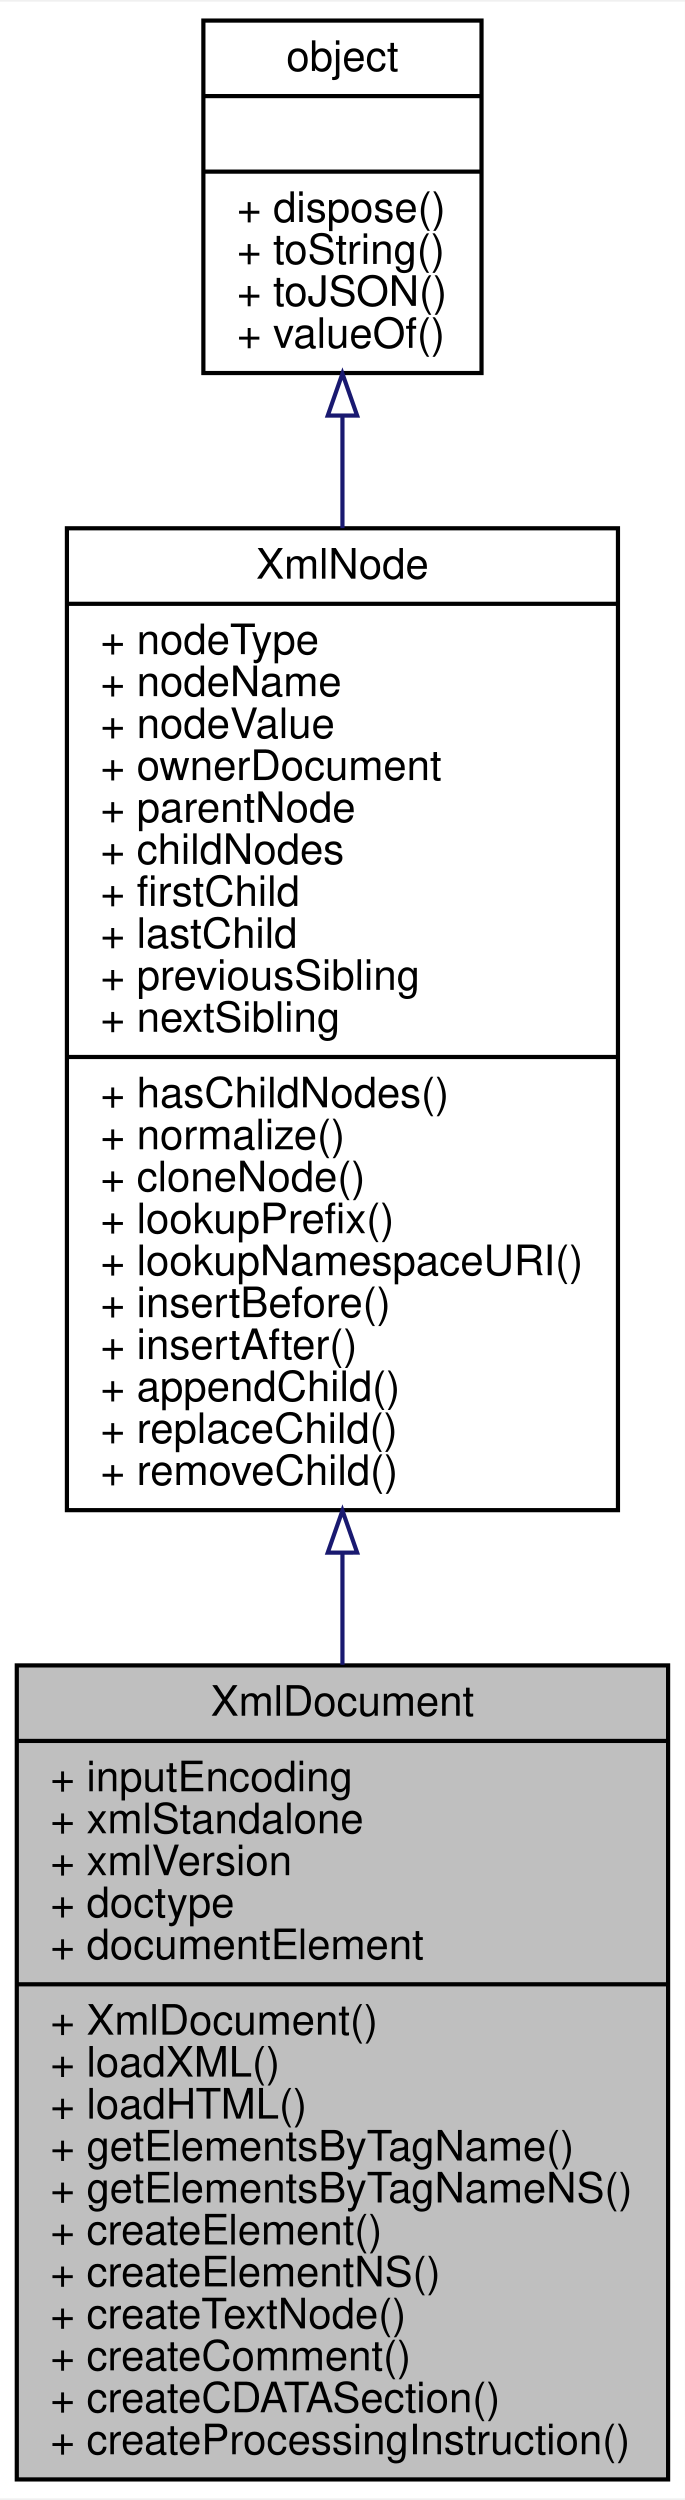
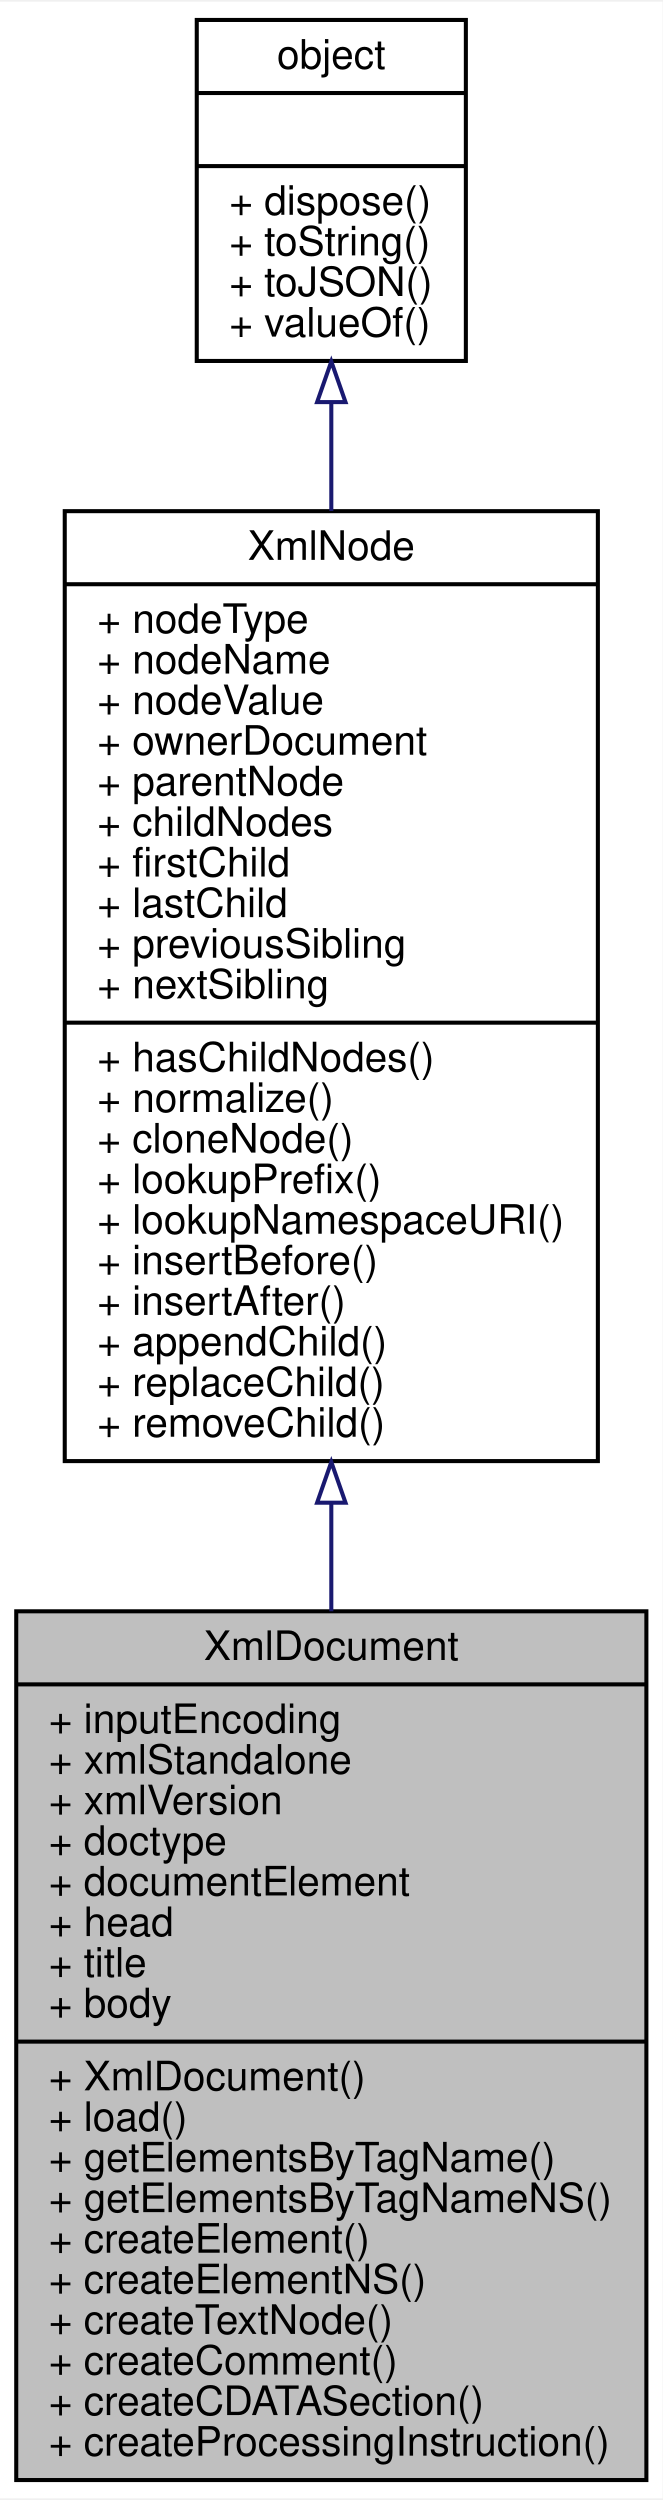
- <svg xmlns="http://www.w3.org/2000/svg" xmlns:xlink="http://www.w3.org/1999/xlink" width="163pt" height="595pt" viewBox="0.00 0.00 163.22 595.00">
-   <g id="graph0" class="graph" transform="scale(1 1) rotate(0) translate(4 591)">
-     <polygon fill="white" stroke="none" points="-4,4 -4,-591 159.224,-591 159.224,4 -4,4" />
+ <svg xmlns="http://www.w3.org/2000/svg" xmlns:xlink="http://www.w3.org/1999/xlink" width="163pt" height="615pt" viewBox="0.00 0.00 163.22 615.00">
+   <g id="graph0" class="graph" transform="scale(1 1) rotate(0) translate(4 611)">
+     <polygon fill="white" stroke="none" points="-4,4 -4,-611 159.224,-611 159.224,4 -4,4" />
    <g id="node1" class="node">
-       <polygon fill="#bfbfbf" stroke="black" points="0,-0.5 0,-194.5 155.224,-194.5 155.224,-0.5 0,-0.5" />
-       <text text-anchor="middle" x="77.612" y="-182.5" font-family="Helvetica,sans-Serif" font-size="10.00">XmlDocument</text>
-       <polyline fill="none" stroke="black" points="0,-176.5 155.224,-176.5 " />
-       <text text-anchor="start" x="8" y="-164.5" font-family="Helvetica,sans-Serif" font-size="10.00">+ inputEncoding</text>
-       <text text-anchor="start" x="8" y="-154.5" font-family="Helvetica,sans-Serif" font-size="10.00">+ xmlStandalone</text>
-       <text text-anchor="start" x="8" y="-144.5" font-family="Helvetica,sans-Serif" font-size="10.00">+ xmlVersion</text>
-       <text text-anchor="start" x="8" y="-134.5" font-family="Helvetica,sans-Serif" font-size="10.00">+ doctype</text>
-       <text text-anchor="start" x="8" y="-124.5" font-family="Helvetica,sans-Serif" font-size="10.00">+ documentElement</text>
-       <polyline fill="none" stroke="black" points="0,-118.5 155.224,-118.5 " />
-       <text text-anchor="start" x="8" y="-106.5" font-family="Helvetica,sans-Serif" font-size="10.00">+ XmlDocument()</text>
-       <text text-anchor="start" x="8" y="-96.5" font-family="Helvetica,sans-Serif" font-size="10.00">+ loadXML()</text>
-       <text text-anchor="start" x="8" y="-86.5" font-family="Helvetica,sans-Serif" font-size="10.00">+ loadHTML()</text>
+       <polygon fill="#bfbfbf" stroke="black" points="0,-0.5 0,-214.5 155.224,-214.5 155.224,-0.5 0,-0.5" />
+       <text text-anchor="middle" x="77.612" y="-202.5" font-family="Helvetica,sans-Serif" font-size="10.00">XmlDocument</text>
+       <polyline fill="none" stroke="black" points="0,-196.5 155.224,-196.5 " />
+       <text text-anchor="start" x="8" y="-184.5" font-family="Helvetica,sans-Serif" font-size="10.00">+ inputEncoding</text>
+       <text text-anchor="start" x="8" y="-174.5" font-family="Helvetica,sans-Serif" font-size="10.00">+ xmlStandalone</text>
+       <text text-anchor="start" x="8" y="-164.5" font-family="Helvetica,sans-Serif" font-size="10.00">+ xmlVersion</text>
+       <text text-anchor="start" x="8" y="-154.5" font-family="Helvetica,sans-Serif" font-size="10.00">+ doctype</text>
+       <text text-anchor="start" x="8" y="-144.5" font-family="Helvetica,sans-Serif" font-size="10.00">+ documentElement</text>
+       <text text-anchor="start" x="8" y="-134.5" font-family="Helvetica,sans-Serif" font-size="10.00">+ head</text>
+       <text text-anchor="start" x="8" y="-124.5" font-family="Helvetica,sans-Serif" font-size="10.00">+ title</text>
+       <text text-anchor="start" x="8" y="-114.5" font-family="Helvetica,sans-Serif" font-size="10.00">+ body</text>
+       <polyline fill="none" stroke="black" points="0,-108.5 155.224,-108.5 " />
+       <text text-anchor="start" x="8" y="-96.5" font-family="Helvetica,sans-Serif" font-size="10.00">+ XmlDocument()</text>
+       <text text-anchor="start" x="8" y="-86.5" font-family="Helvetica,sans-Serif" font-size="10.00">+ load()</text>
      <text text-anchor="start" x="8" y="-76.5" font-family="Helvetica,sans-Serif" font-size="10.00">+ getElementsByTagName()</text>
      <text text-anchor="start" x="8" y="-66.5" font-family="Helvetica,sans-Serif" font-size="10.00">+ getElementsByTagNameNS()</text>
      <text text-anchor="start" x="8" y="-56.5" font-family="Helvetica,sans-Serif" font-size="10.00">+ createElement()</text>
      <text text-anchor="start" x="8" y="-46.5" font-family="Helvetica,sans-Serif" font-size="10.00">+ createElementNS()</text>
      <text text-anchor="start" x="8" y="-36.5" font-family="Helvetica,sans-Serif" font-size="10.00">+ createTextNode()</text>
      <text text-anchor="start" x="8" y="-26.5" font-family="Helvetica,sans-Serif" font-size="10.00">+ createComment()</text>
      <text text-anchor="start" x="8" y="-16.5" font-family="Helvetica,sans-Serif" font-size="10.00">+ createCDATASection()</text>
      <text text-anchor="start" x="8" y="-6.5" font-family="Helvetica,sans-Serif" font-size="10.00">+ createProcessingInstruction()</text>
    </g>
    <g id="node2" class="node">
      <g id="a_node2">
        <a xlink:href="../../dc/d8f/interfaceXmlNode.html" target="_top" xlink:title="XmlNode 对象是整个 DOM 的基础数据类型 ">
-           <polygon fill="white" stroke="black" points="11.948,-231.5 11.948,-465.5 143.275,-465.5 143.275,-231.5 11.948,-231.5" />
-           <text text-anchor="middle" x="77.612" y="-453.5" font-family="Helvetica,sans-Serif" font-size="10.00">XmlNode</text>
-           <polyline fill="none" stroke="black" points="11.948,-447.5 143.275,-447.5 " />
-           <text text-anchor="start" x="19.948" y="-435.5" font-family="Helvetica,sans-Serif" font-size="10.00">+ nodeType</text>
-           <text text-anchor="start" x="19.948" y="-425.5" font-family="Helvetica,sans-Serif" font-size="10.00">+ nodeName</text>
-           <text text-anchor="start" x="19.948" y="-415.5" font-family="Helvetica,sans-Serif" font-size="10.00">+ nodeValue</text>
-           <text text-anchor="start" x="19.948" y="-405.5" font-family="Helvetica,sans-Serif" font-size="10.00">+ ownerDocument</text>
-           <text text-anchor="start" x="19.948" y="-395.5" font-family="Helvetica,sans-Serif" font-size="10.00">+ parentNode</text>
-           <text text-anchor="start" x="19.948" y="-385.5" font-family="Helvetica,sans-Serif" font-size="10.00">+ childNodes</text>
-           <text text-anchor="start" x="19.948" y="-375.5" font-family="Helvetica,sans-Serif" font-size="10.00">+ firstChild</text>
-           <text text-anchor="start" x="19.948" y="-365.5" font-family="Helvetica,sans-Serif" font-size="10.00">+ lastChild</text>
-           <text text-anchor="start" x="19.948" y="-355.5" font-family="Helvetica,sans-Serif" font-size="10.00">+ previousSibling</text>
-           <text text-anchor="start" x="19.948" y="-345.5" font-family="Helvetica,sans-Serif" font-size="10.00">+ nextSibling</text>
-           <polyline fill="none" stroke="black" points="11.948,-339.5 143.275,-339.5 " />
-           <text text-anchor="start" x="19.948" y="-327.5" font-family="Helvetica,sans-Serif" font-size="10.00">+ hasChildNodes()</text>
-           <text text-anchor="start" x="19.948" y="-317.5" font-family="Helvetica,sans-Serif" font-size="10.00">+ normalize()</text>
-           <text text-anchor="start" x="19.948" y="-307.5" font-family="Helvetica,sans-Serif" font-size="10.00">+ cloneNode()</text>
-           <text text-anchor="start" x="19.948" y="-297.5" font-family="Helvetica,sans-Serif" font-size="10.00">+ lookupPrefix()</text>
-           <text text-anchor="start" x="19.948" y="-287.5" font-family="Helvetica,sans-Serif" font-size="10.00">+ lookupNamespaceURI()</text>
-           <text text-anchor="start" x="19.948" y="-277.5" font-family="Helvetica,sans-Serif" font-size="10.00">+ insertBefore()</text>
-           <text text-anchor="start" x="19.948" y="-267.5" font-family="Helvetica,sans-Serif" font-size="10.00">+ insertAfter()</text>
-           <text text-anchor="start" x="19.948" y="-257.5" font-family="Helvetica,sans-Serif" font-size="10.00">+ appendChild()</text>
-           <text text-anchor="start" x="19.948" y="-247.5" font-family="Helvetica,sans-Serif" font-size="10.00">+ replaceChild()</text>
-           <text text-anchor="start" x="19.948" y="-237.5" font-family="Helvetica,sans-Serif" font-size="10.00">+ removeChild()</text>
+           <polygon fill="white" stroke="black" points="11.948,-251.5 11.948,-485.5 143.275,-485.5 143.275,-251.5 11.948,-251.5" />
+           <text text-anchor="middle" x="77.612" y="-473.5" font-family="Helvetica,sans-Serif" font-size="10.00">XmlNode</text>
+           <polyline fill="none" stroke="black" points="11.948,-467.5 143.275,-467.5 " />
+           <text text-anchor="start" x="19.948" y="-455.5" font-family="Helvetica,sans-Serif" font-size="10.00">+ nodeType</text>
+           <text text-anchor="start" x="19.948" y="-445.5" font-family="Helvetica,sans-Serif" font-size="10.00">+ nodeName</text>
+           <text text-anchor="start" x="19.948" y="-435.5" font-family="Helvetica,sans-Serif" font-size="10.00">+ nodeValue</text>
+           <text text-anchor="start" x="19.948" y="-425.5" font-family="Helvetica,sans-Serif" font-size="10.00">+ ownerDocument</text>
+           <text text-anchor="start" x="19.948" y="-415.5" font-family="Helvetica,sans-Serif" font-size="10.00">+ parentNode</text>
+           <text text-anchor="start" x="19.948" y="-405.5" font-family="Helvetica,sans-Serif" font-size="10.00">+ childNodes</text>
+           <text text-anchor="start" x="19.948" y="-395.5" font-family="Helvetica,sans-Serif" font-size="10.00">+ firstChild</text>
+           <text text-anchor="start" x="19.948" y="-385.5" font-family="Helvetica,sans-Serif" font-size="10.00">+ lastChild</text>
+           <text text-anchor="start" x="19.948" y="-375.5" font-family="Helvetica,sans-Serif" font-size="10.00">+ previousSibling</text>
+           <text text-anchor="start" x="19.948" y="-365.5" font-family="Helvetica,sans-Serif" font-size="10.00">+ nextSibling</text>
+           <polyline fill="none" stroke="black" points="11.948,-359.5 143.275,-359.5 " />
+           <text text-anchor="start" x="19.948" y="-347.5" font-family="Helvetica,sans-Serif" font-size="10.00">+ hasChildNodes()</text>
+           <text text-anchor="start" x="19.948" y="-337.5" font-family="Helvetica,sans-Serif" font-size="10.00">+ normalize()</text>
+           <text text-anchor="start" x="19.948" y="-327.5" font-family="Helvetica,sans-Serif" font-size="10.00">+ cloneNode()</text>
+           <text text-anchor="start" x="19.948" y="-317.5" font-family="Helvetica,sans-Serif" font-size="10.00">+ lookupPrefix()</text>
+           <text text-anchor="start" x="19.948" y="-307.5" font-family="Helvetica,sans-Serif" font-size="10.00">+ lookupNamespaceURI()</text>
+           <text text-anchor="start" x="19.948" y="-297.5" font-family="Helvetica,sans-Serif" font-size="10.00">+ insertBefore()</text>
+           <text text-anchor="start" x="19.948" y="-287.5" font-family="Helvetica,sans-Serif" font-size="10.00">+ insertAfter()</text>
+           <text text-anchor="start" x="19.948" y="-277.5" font-family="Helvetica,sans-Serif" font-size="10.00">+ appendChild()</text>
+           <text text-anchor="start" x="19.948" y="-267.5" font-family="Helvetica,sans-Serif" font-size="10.00">+ replaceChild()</text>
+           <text text-anchor="start" x="19.948" y="-257.5" font-family="Helvetica,sans-Serif" font-size="10.00">+ removeChild()</text>
        </a>
      </g>
    </g>
    <g id="edge1" class="edge">
-       <path fill="none" stroke="midnightblue" d="M77.612,-221.28C77.612,-212.327 77.612,-203.386 77.612,-194.643" />
-       <polygon fill="none" stroke="midnightblue" points="74.112,-221.383 77.612,-231.384 81.112,-221.384 74.112,-221.383" />
+       <path fill="none" stroke="midnightblue" d="M77.612,-241.193C77.612,-232.262 77.612,-223.311 77.612,-214.51" />
+       <polygon fill="none" stroke="midnightblue" points="74.112,-241.258 77.612,-251.258 81.112,-241.258 74.112,-241.258" />
    </g>
    <g id="node3" class="node">
      <g id="a_node3">
        <a xlink:href="../../db/d38/interfaceobject.html" target="_top" xlink:title="基础对象，所有对象均继承于此 ">
-           <polygon fill="white" stroke="black" points="44.468,-502.5 44.468,-586.5 110.756,-586.5 110.756,-502.5 44.468,-502.5" />
-           <text text-anchor="middle" x="77.612" y="-574.5" font-family="Helvetica,sans-Serif" font-size="10.00">object</text>
-           <polyline fill="none" stroke="black" points="44.468,-568.5 110.756,-568.5 " />
-           <text text-anchor="middle" x="77.612" y="-556.5" font-family="Helvetica,sans-Serif" font-size="10.00"> </text>
-           <polyline fill="none" stroke="black" points="44.468,-550.5 110.756,-550.5 " />
-           <text text-anchor="start" x="52.468" y="-538.5" font-family="Helvetica,sans-Serif" font-size="10.00">+ dispose()</text>
-           <text text-anchor="start" x="52.468" y="-528.5" font-family="Helvetica,sans-Serif" font-size="10.00">+ toString()</text>
-           <text text-anchor="start" x="52.468" y="-518.5" font-family="Helvetica,sans-Serif" font-size="10.00">+ toJSON()</text>
-           <text text-anchor="start" x="52.468" y="-508.5" font-family="Helvetica,sans-Serif" font-size="10.00">+ valueOf()</text>
+           <polygon fill="white" stroke="black" points="44.468,-522.5 44.468,-606.5 110.756,-606.5 110.756,-522.5 44.468,-522.5" />
+           <text text-anchor="middle" x="77.612" y="-594.5" font-family="Helvetica,sans-Serif" font-size="10.00">object</text>
+           <polyline fill="none" stroke="black" points="44.468,-588.5 110.756,-588.5 " />
+           <text text-anchor="middle" x="77.612" y="-576.5" font-family="Helvetica,sans-Serif" font-size="10.00"> </text>
+           <polyline fill="none" stroke="black" points="44.468,-570.5 110.756,-570.5 " />
+           <text text-anchor="start" x="52.468" y="-558.5" font-family="Helvetica,sans-Serif" font-size="10.00">+ dispose()</text>
+           <text text-anchor="start" x="52.468" y="-548.5" font-family="Helvetica,sans-Serif" font-size="10.00">+ toString()</text>
+           <text text-anchor="start" x="52.468" y="-538.5" font-family="Helvetica,sans-Serif" font-size="10.00">+ toJSON()</text>
+           <text text-anchor="start" x="52.468" y="-528.5" font-family="Helvetica,sans-Serif" font-size="10.00">+ valueOf()</text>
        </a>
      </g>
    </g>
    <g id="edge2" class="edge">
-       <path fill="none" stroke="midnightblue" d="M77.612,-492.085C77.612,-483.706 77.612,-474.74 77.612,-465.536" />
-       <polygon fill="none" stroke="midnightblue" points="74.112,-492.358 77.612,-502.358 81.112,-492.358 74.112,-492.358" />
+       <path fill="none" stroke="midnightblue" d="M77.612,-512.085C77.612,-503.706 77.612,-494.74 77.612,-485.536" />
+       <polygon fill="none" stroke="midnightblue" points="74.112,-512.358 77.612,-522.358 81.112,-512.358 74.112,-512.358" />
    </g>
  </g>
</svg>
